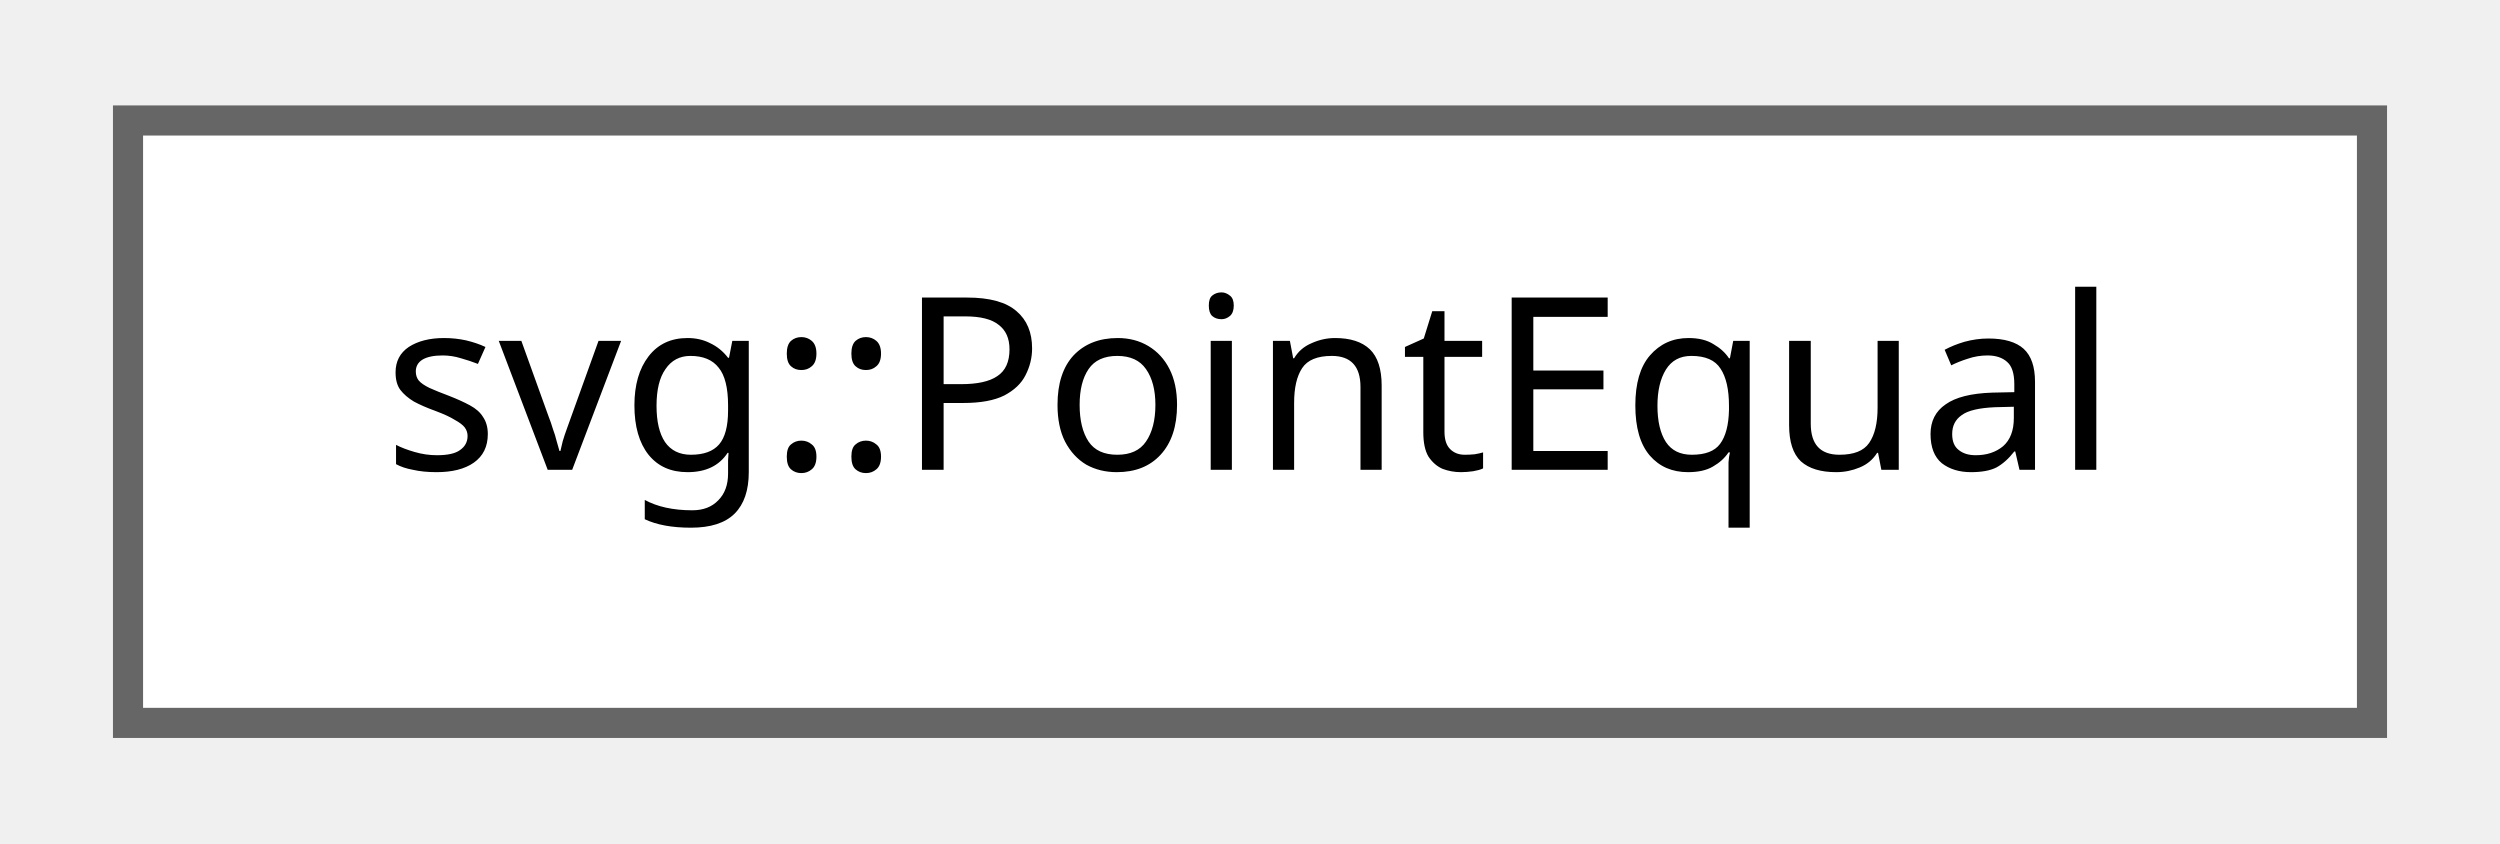
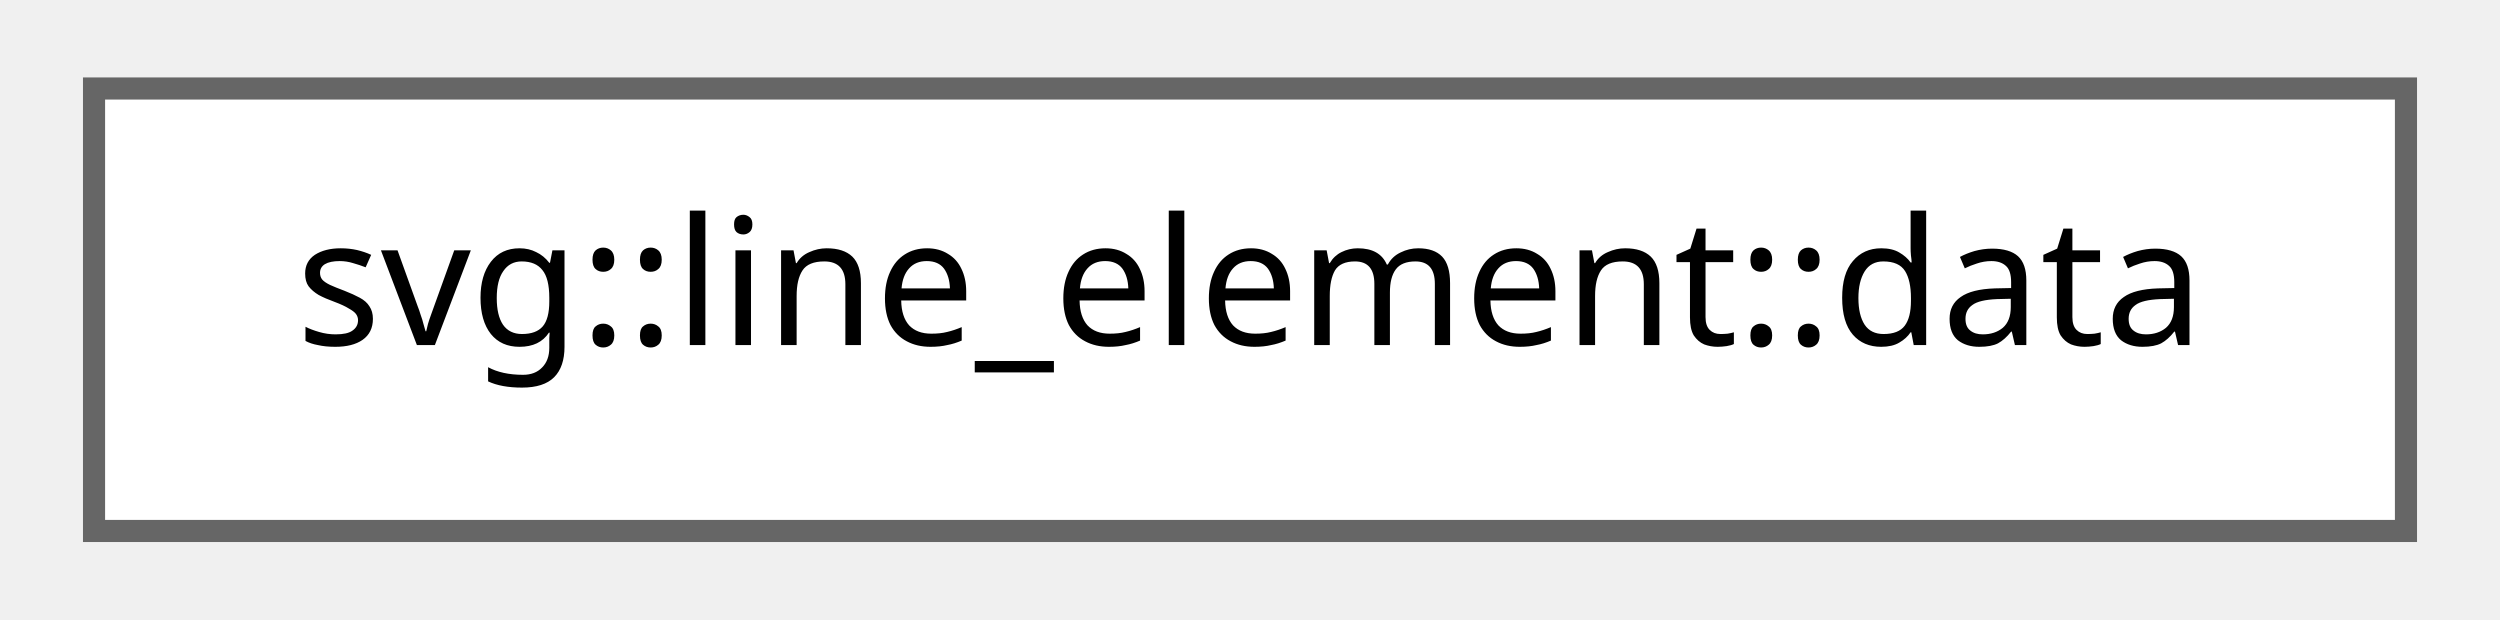
- <svg xmlns="http://www.w3.org/2000/svg" xmlns:xlink="http://www.w3.org/1999/xlink" width="83pt" height="28pt" viewBox="0.00 0.00 82.50 28.00">
+ <svg xmlns="http://www.w3.org/2000/svg" xmlns:xlink="http://www.w3.org/1999/xlink" width="113pt" height="28pt" viewBox="0.00 0.00 112.50 28.00">
  <g id="graph0" class="graph" transform="scale(1 1) rotate(0) translate(4 24)">
    <g id="Node000000" class="node">
      <g id="a_Node000000">
-         <a xlink:href="structsvg_1_1PointEqual.html" target="_top" xlink:title=" ">
-           <polygon fill="white" stroke="#666666" points="74.5,-20 0,-20 0,0 74.5,0 74.5,-20" />
-           <text text-anchor="middle" x="37.25" y="-8.4" font-family="SourceSans" font-size="8.00">svg::PointEqual</text>
+         <a xlink:href="group__elements.html#structsvg_1_1line__element_1_1data" target="_top" xlink:title=" ">
+           <polygon fill="white" stroke="#666666" points="104.5,-20 0,-20 0,0 104.5,0 104.5,-20" />
+           <text text-anchor="middle" x="52.25" y="-8.4" font-family="SourceSans" font-size="8.00">svg::line_element::data</text>
        </a>
      </g>
    </g>
  </g>
</svg>
